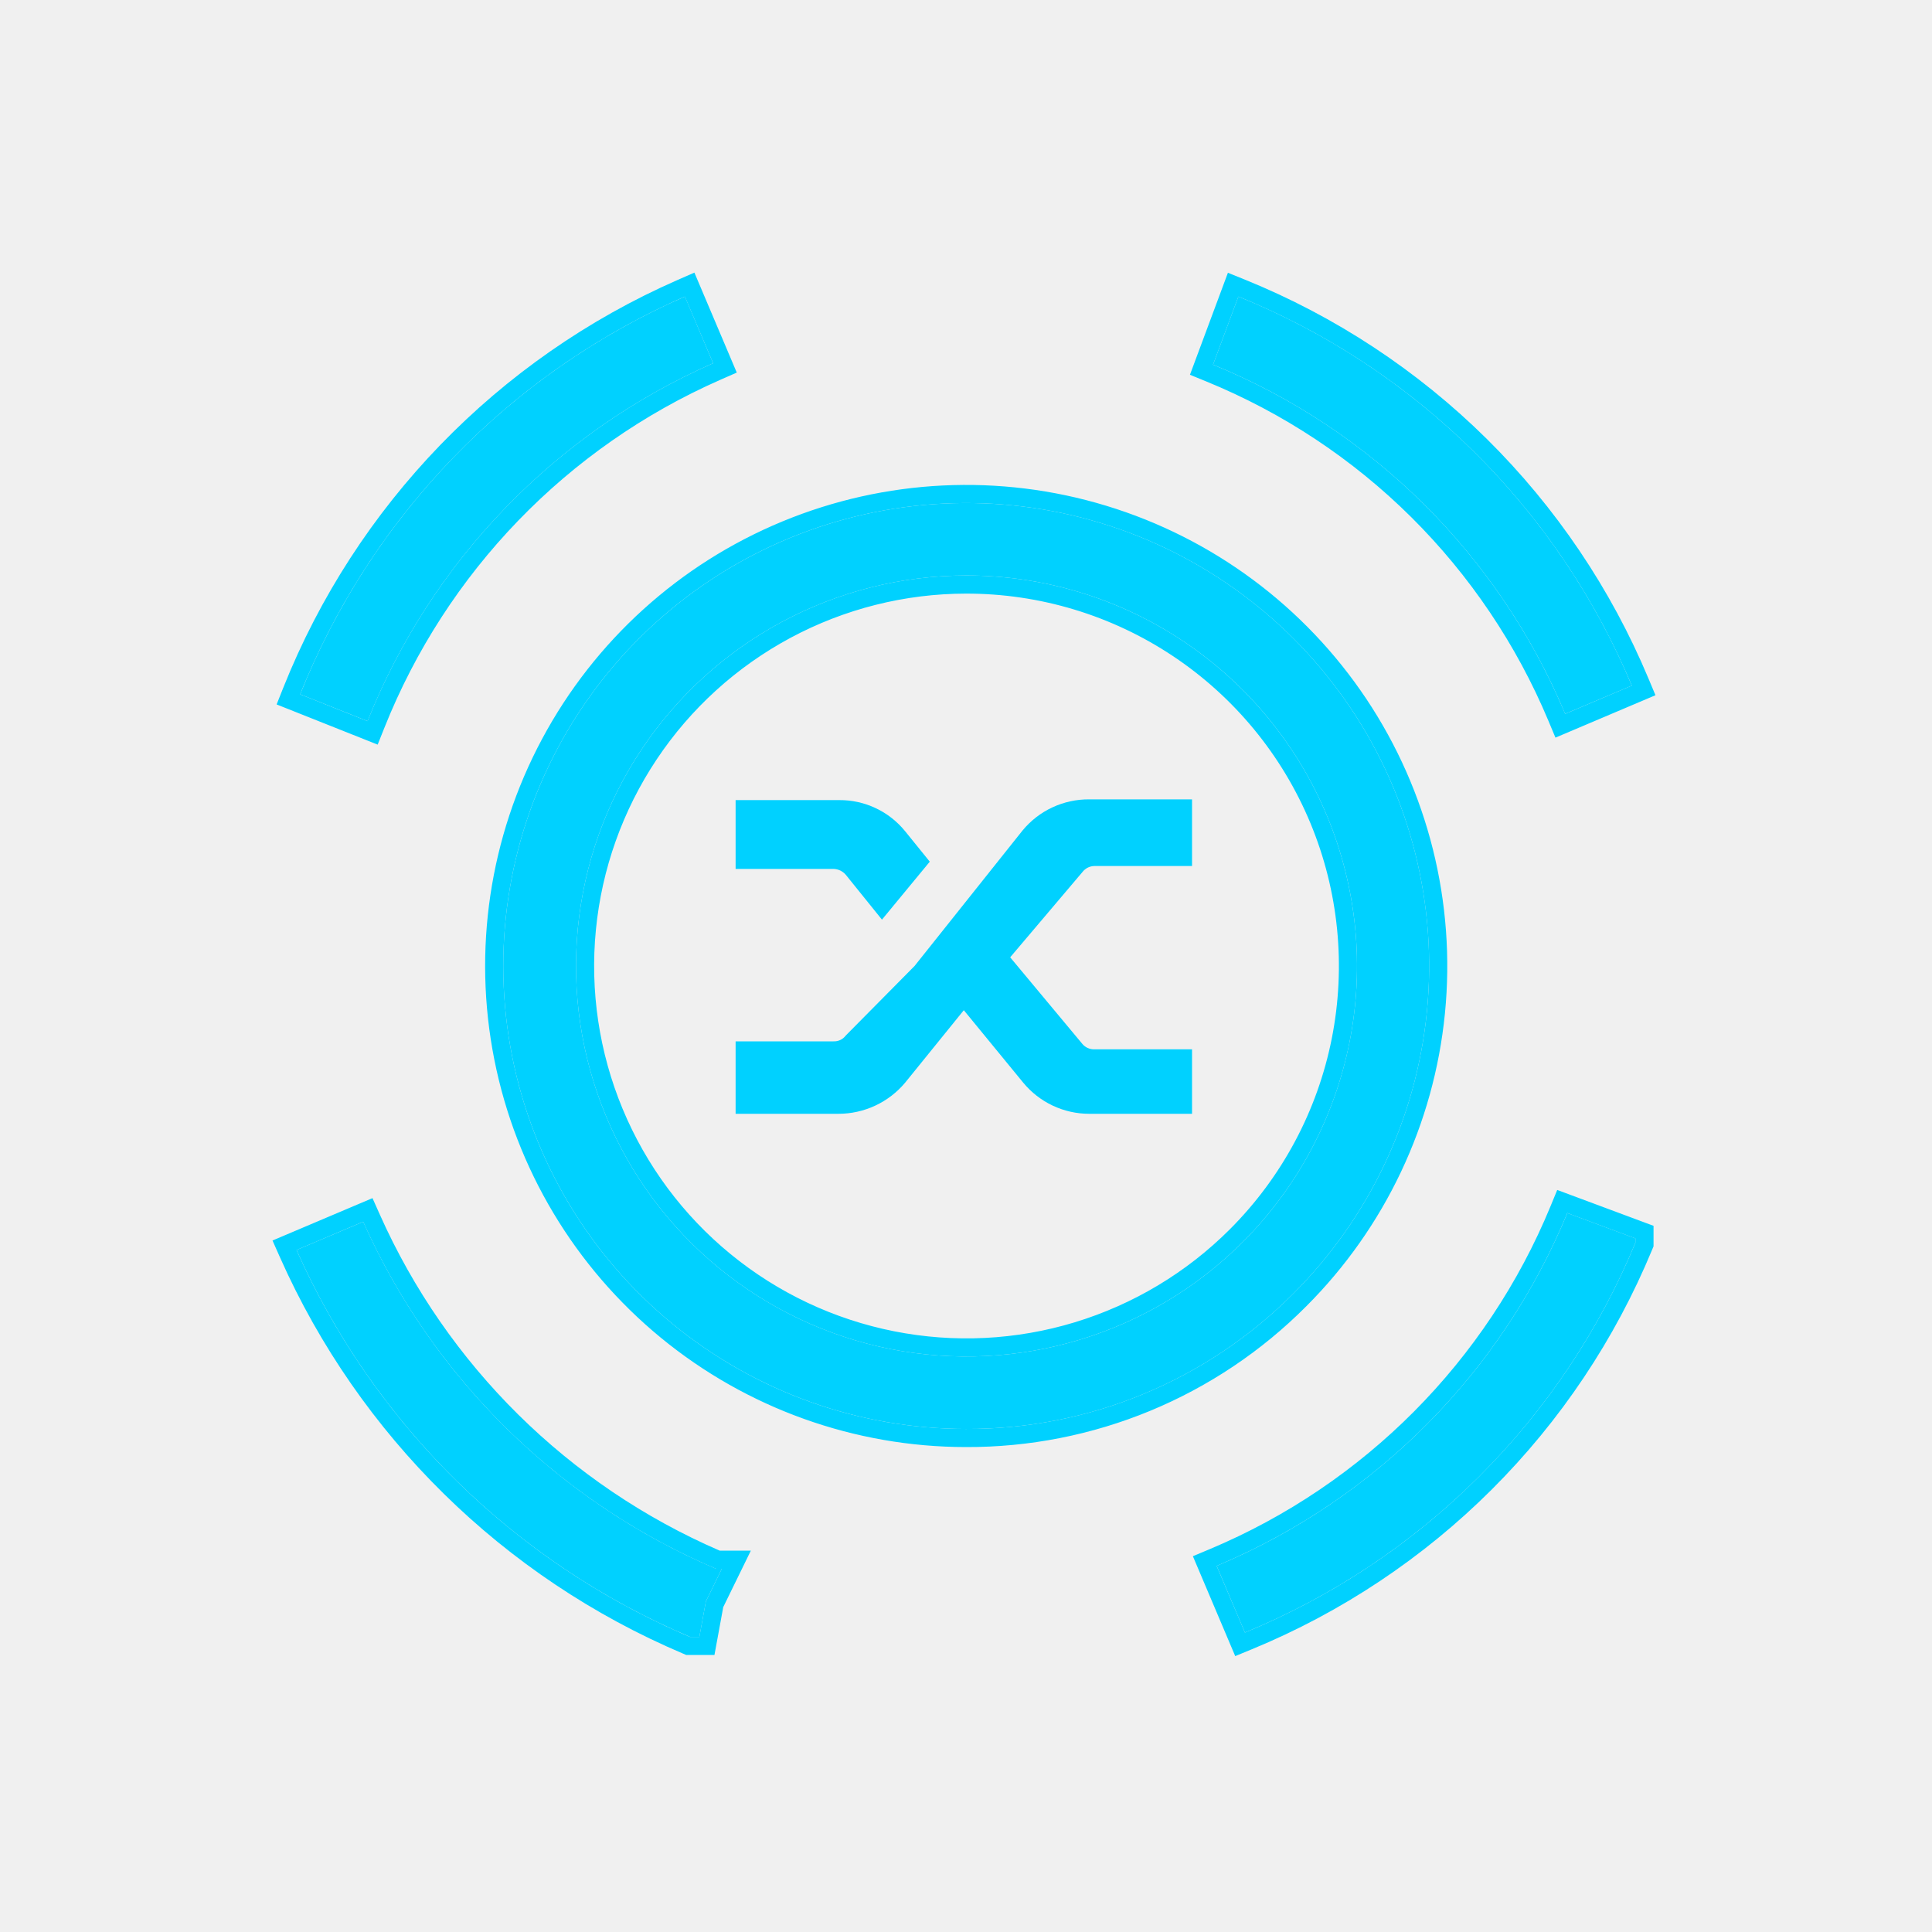
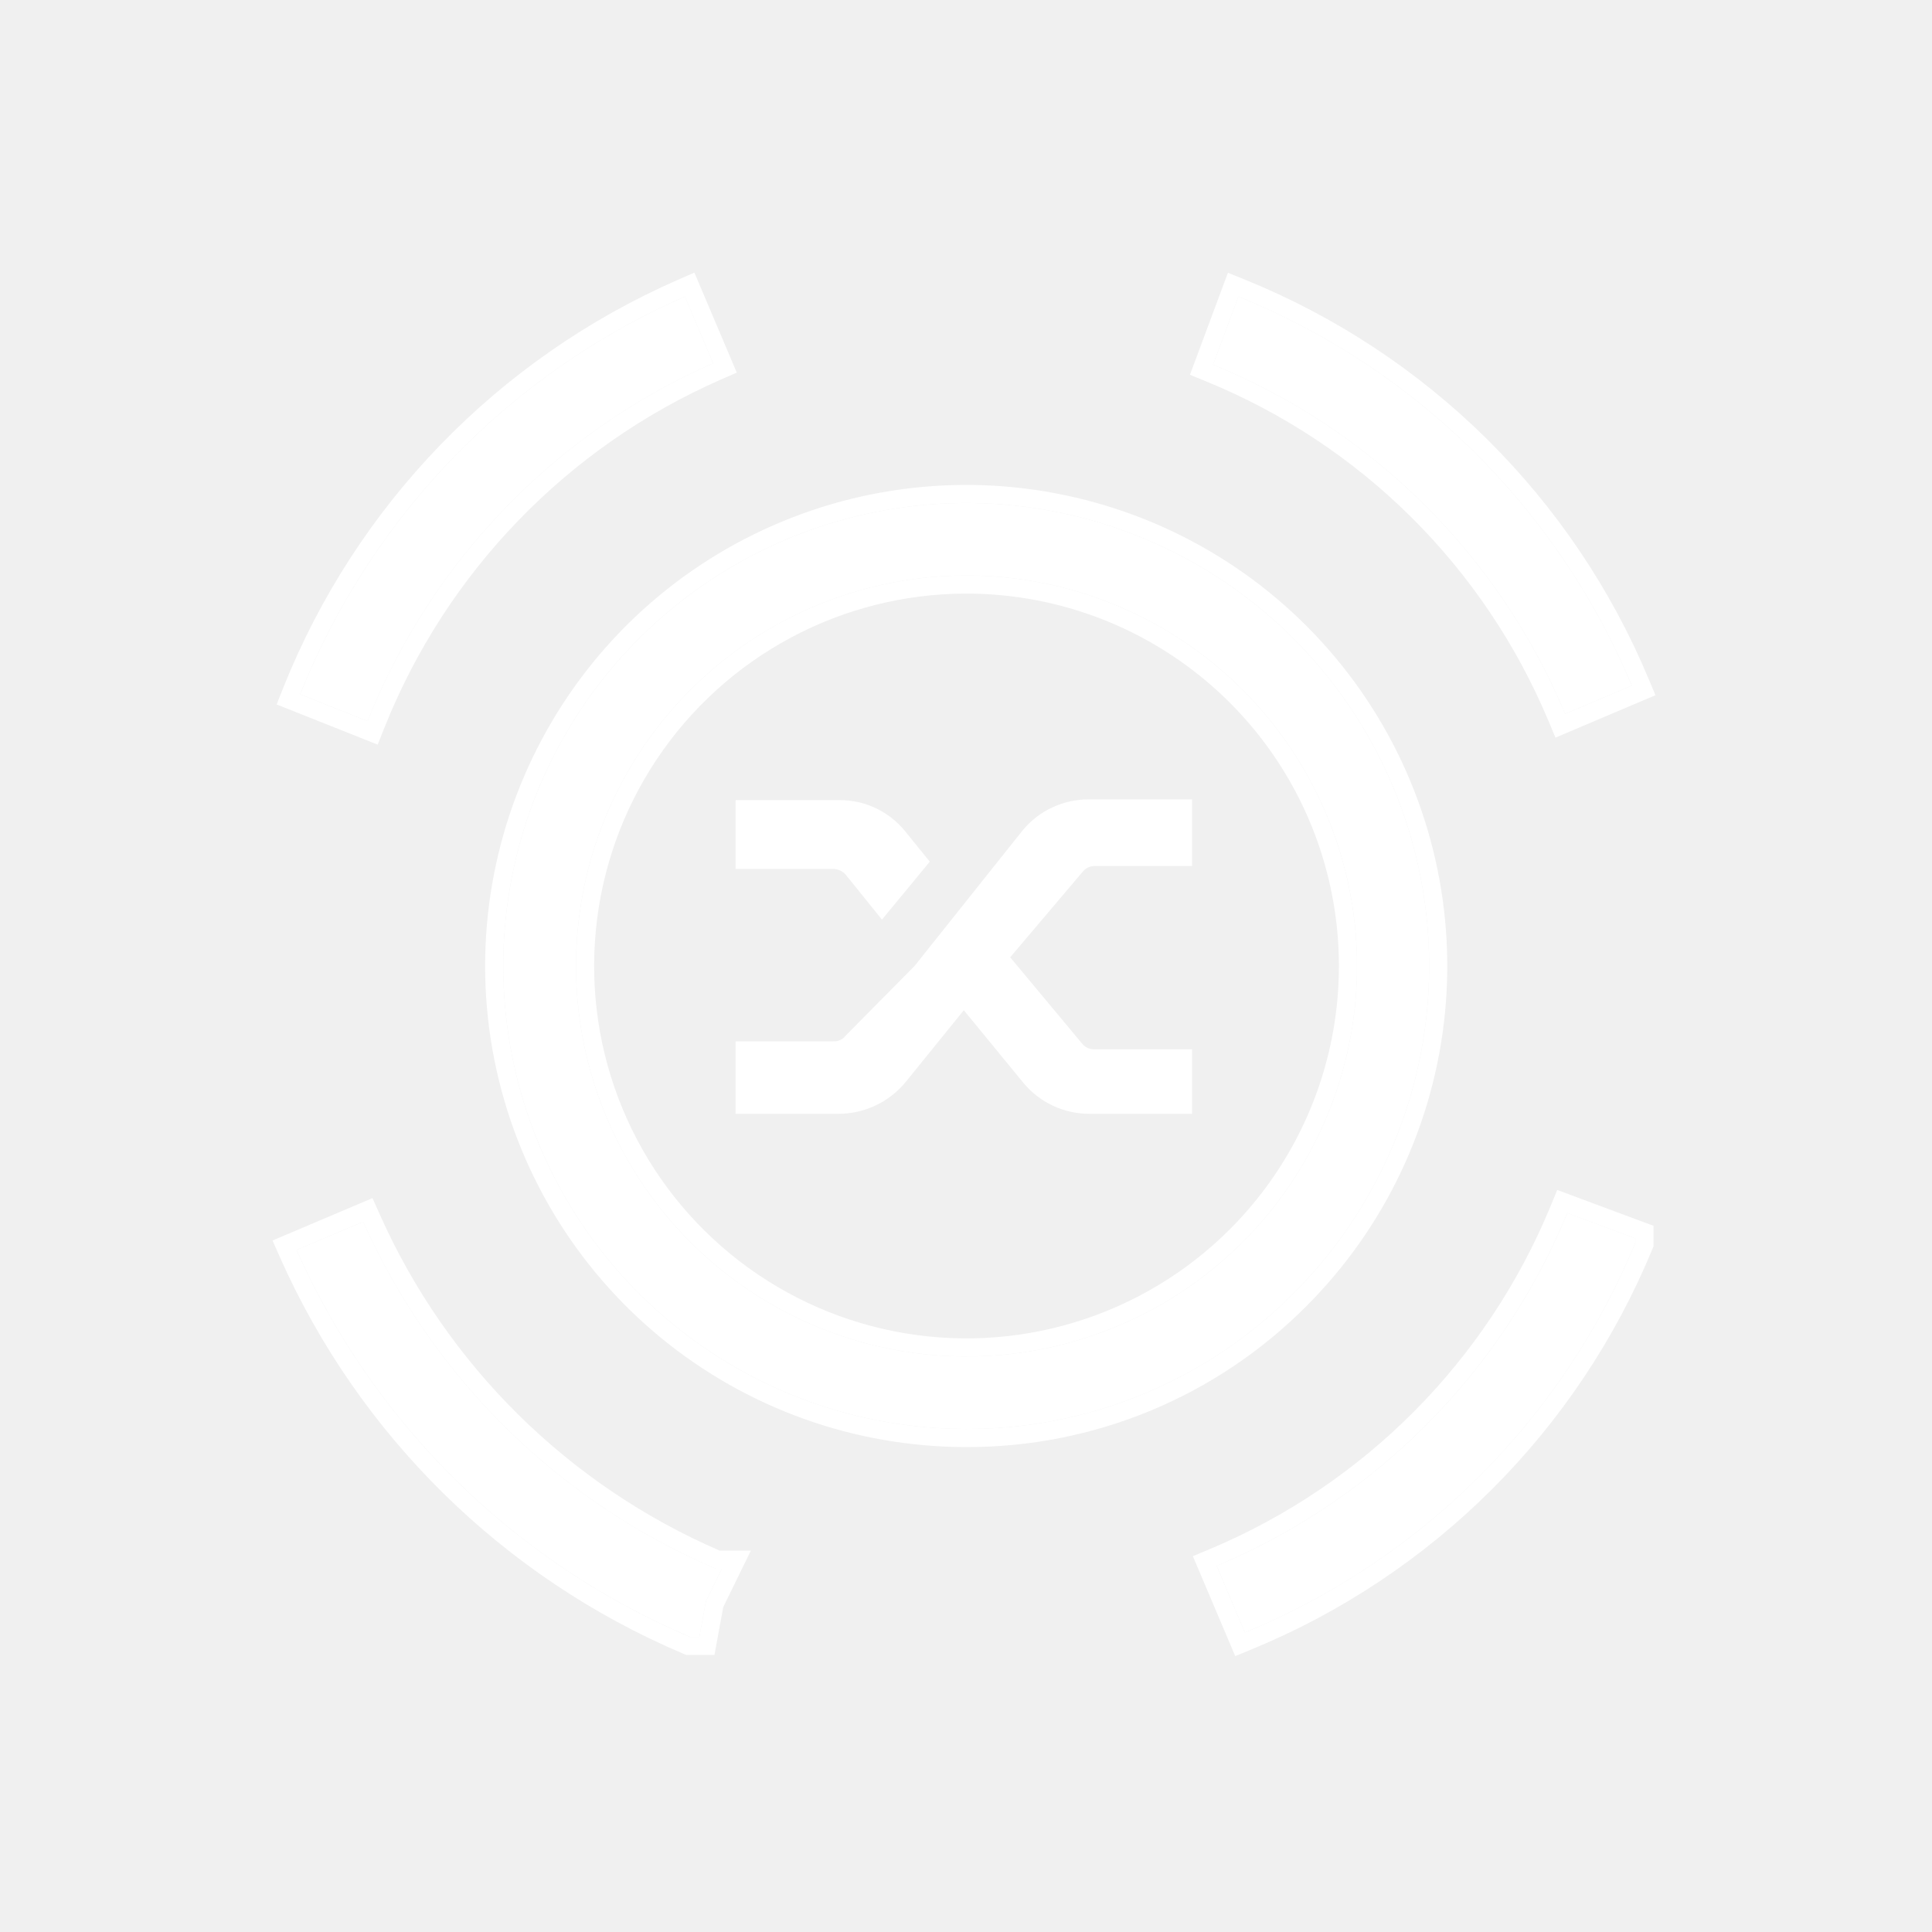
<svg xmlns="http://www.w3.org/2000/svg" width="60" height="60" viewBox="0 0 60 60" fill="none">
-   <path d="M21.72 50.834H21.427C15.979 48.522 11.613 44.228 9.209 38.819L11.28 37.942C13.44 42.789 17.355 46.639 22.237 48.719H22.417L21.922 49.732L21.72 50.834Z" fill="#00D1FF" />
-   <path d="M38.662 50.7L37.785 48.63C42.72 46.559 46.635 42.62 48.675 37.672L50.789 38.459V38.594C49.665 41.312 48.015 43.78 45.934 45.857C43.852 47.934 41.381 49.58 38.662 50.7Z" fill="#00D1FF" />
-   <path d="M11.415 22.395L9.322 21.562C11.528 16.035 15.819 11.598 21.27 9.209L22.147 11.28C17.25 13.433 13.395 17.425 11.415 22.395Z" fill="#00D1FF" />
-   <path d="M48.607 22.169C47.587 19.732 46.096 17.519 44.22 15.658C42.343 13.797 40.118 12.324 37.672 11.325L38.459 9.209C41.193 10.317 43.679 11.956 45.776 14.029C47.873 16.103 49.539 18.571 50.677 21.292L48.607 22.169Z" fill="#00D1FF" />
-   <path fill-rule="evenodd" clip-rule="evenodd" d="M29.999 44.377C26.673 44.376 23.451 43.221 20.88 41.109C18.31 38.998 16.552 36.061 15.904 32.798C15.257 29.535 15.761 26.149 17.33 23.217C18.899 20.284 21.437 17.986 24.51 16.714C27.584 15.443 31.003 15.276 34.186 16.243C37.368 17.21 40.117 19.25 41.964 22.017C43.811 24.783 44.642 28.104 44.314 31.414C43.987 34.724 42.522 37.819 40.169 40.17C38.837 41.51 37.252 42.572 35.507 43.294C33.761 44.016 31.889 44.384 29.999 44.377ZM29.999 17.872C28.006 17.875 26.043 18.369 24.286 19.311C22.529 20.253 21.031 21.614 19.925 23.273C18.819 24.932 18.139 26.838 17.946 28.823C17.752 30.807 18.051 32.809 18.816 34.65C19.58 36.492 20.787 38.116 22.329 39.38C23.872 40.644 25.701 41.508 27.657 41.896C29.613 42.283 31.634 42.183 33.542 41.603C35.45 41.024 37.185 39.983 38.594 38.572C40.291 36.875 41.445 34.712 41.912 32.358C42.379 30.005 42.137 27.565 41.216 25.349C40.296 23.133 38.739 21.239 36.742 19.909C34.746 18.578 32.399 17.869 29.999 17.872Z" fill="#00D1FF" />
-   <path fill-rule="evenodd" clip-rule="evenodd" d="M21.312 51.397L21.207 51.352C15.628 48.984 11.156 44.587 8.695 39.048L8.463 38.525L11.568 37.209L11.793 37.713C13.88 42.396 17.65 46.122 22.352 48.157H23.318L22.461 49.91L22.188 51.397H21.312ZM21.922 49.732L22.417 48.72H22.237C22.114 48.667 21.991 48.614 21.869 48.559C17.158 46.445 13.386 42.667 11.279 37.942L9.209 38.82C9.286 38.991 9.364 39.162 9.444 39.331C11.851 44.414 16.013 48.461 21.168 50.723C21.182 50.729 21.195 50.735 21.209 50.741C21.282 50.773 21.354 50.804 21.427 50.835H21.719L21.922 49.732ZM37.046 48.329L37.567 48.111C42.365 46.098 46.172 42.268 48.154 37.458L48.361 36.955L51.352 38.069V38.706L51.309 38.81C50.156 41.595 48.465 44.126 46.331 46.255C44.197 48.385 41.664 50.072 38.876 51.22L38.361 51.432L37.046 48.329ZM8.591 21.877L8.799 21.354C11.06 15.69 15.458 11.143 21.044 8.694L21.565 8.466L22.881 11.571L22.373 11.794C17.611 13.888 13.863 17.77 11.937 22.603L11.729 23.125L8.591 21.877ZM48.306 22.908L48.088 22.387C47.096 20.017 45.647 17.866 43.824 16.057C42 14.248 39.837 12.817 37.459 11.845L36.955 11.639L38.134 8.471L38.671 8.688C41.472 9.824 44.022 11.504 46.172 13.629C48.321 15.755 50.029 18.286 51.196 21.075L51.412 21.591L48.306 22.908ZM50.789 38.595C49.665 41.312 48.015 43.78 45.933 45.857C43.985 47.802 41.695 49.368 39.179 50.479C39.15 50.492 39.12 50.505 39.091 50.518C38.948 50.58 38.806 50.64 38.662 50.7L37.784 48.63C37.832 48.61 37.879 48.59 37.927 48.569C42.795 46.483 46.655 42.572 48.674 37.672L50.789 38.46V38.595ZM22.147 11.28C17.249 13.433 13.395 17.425 11.414 22.395L9.322 21.562C9.391 21.388 9.463 21.214 9.537 21.042C11.726 15.93 15.72 11.8 20.757 9.442C20.927 9.362 21.097 9.285 21.269 9.21L22.147 11.28ZM48.607 22.17L50.677 21.292C50.65 21.227 50.623 21.163 50.595 21.099C50.548 20.991 50.501 20.883 50.453 20.776C49.325 18.259 47.739 15.971 45.776 14.029C43.813 12.088 41.508 10.528 38.978 9.428C38.806 9.353 38.633 9.28 38.459 9.21L37.672 11.325C40.118 12.324 42.343 13.797 44.22 15.658C46.051 17.474 47.515 19.626 48.533 21.995C48.558 22.053 48.582 22.111 48.607 22.17ZM29.998 44.94C26.542 44.938 23.194 43.738 20.523 41.544C17.852 39.35 16.025 36.298 15.352 32.908C14.679 29.517 15.203 25.999 16.834 22.951C18.464 19.904 21.101 17.516 24.295 16.195C27.489 14.873 31.042 14.7 34.349 15.705C37.656 16.709 40.513 18.83 42.432 21.704C44.351 24.579 45.214 28.03 44.874 31.47C44.534 34.909 43.012 38.124 40.568 40.567C39.183 41.959 37.536 43.063 35.721 43.814C33.907 44.564 31.962 44.947 29.998 44.94ZM29.999 44.377C26.673 44.376 23.45 43.221 20.88 41.109C18.31 38.998 16.551 36.061 15.904 32.798C15.257 29.536 15.76 26.149 17.33 23.217C18.899 20.284 21.436 17.986 24.51 16.714C27.584 15.443 31.003 15.276 34.186 16.243C37.368 17.21 40.117 19.25 41.964 22.017C43.811 24.783 44.641 28.104 44.314 31.414C43.987 34.724 42.522 37.819 40.169 40.17C38.837 41.51 37.252 42.572 35.506 43.294C33.761 44.016 31.889 44.384 29.999 44.377ZM30 18.435C28.099 18.437 26.227 18.909 24.552 19.807C22.876 20.706 21.447 22.003 20.393 23.585C19.338 25.167 18.69 26.985 18.506 28.878C18.321 30.77 18.606 32.679 19.335 34.435C20.064 36.191 21.215 37.74 22.686 38.945C24.156 40.15 25.901 40.974 27.767 41.344C29.631 41.714 31.559 41.618 33.378 41.065C35.197 40.512 36.852 39.52 38.196 38.175C39.814 36.556 40.915 34.494 41.36 32.249C41.805 30.005 41.574 27.678 40.697 25.565C39.819 23.451 38.334 21.646 36.43 20.377C34.526 19.108 32.288 18.432 30 18.435ZM24.286 19.311C26.043 18.369 28.005 17.875 29.999 17.872C32.399 17.869 34.746 18.578 36.742 19.909C38.739 21.24 40.296 23.133 41.216 25.349C42.136 27.565 42.379 30.005 41.912 32.359C41.445 34.712 40.291 36.875 38.594 38.572C37.185 39.983 35.45 41.024 33.542 41.603C31.634 42.183 29.613 42.283 27.657 41.896C25.701 41.508 23.871 40.644 22.329 39.38C20.787 38.116 19.58 36.492 18.816 34.65C18.051 32.809 17.752 30.807 17.946 28.823C18.139 26.838 18.819 24.932 19.925 23.273C21.031 21.614 22.529 20.253 24.286 19.311Z" fill="#00D1FF" />
-   <path d="M26.093 27.034C26.159 27.066 26.217 27.11 26.265 27.165L27.39 28.56L28.875 26.76L28.11 25.815C27.863 25.511 27.551 25.265 27.196 25.098C26.842 24.93 26.454 24.845 26.062 24.848H22.845V26.985H25.882C25.955 26.987 26.027 27.003 26.093 27.034Z" fill="#00D1FF" />
-   <path d="M32.68 25.075C32.322 25.242 32.006 25.488 31.755 25.793L28.402 30L26.265 32.16C26.221 32.219 26.163 32.267 26.096 32.298C26.029 32.329 25.956 32.344 25.882 32.34H22.845V34.59H26.04C26.434 34.59 26.825 34.503 27.182 34.336C27.54 34.169 27.856 33.926 28.11 33.623L29.932 31.373L31.777 33.623C32.026 33.925 32.339 34.169 32.693 34.336C33.047 34.503 33.433 34.59 33.825 34.59H37.02V32.588H33.982C33.914 32.589 33.847 32.575 33.785 32.548C33.723 32.521 33.667 32.481 33.622 32.43L31.372 29.73L33.622 27.075C33.665 27.021 33.72 26.976 33.782 26.945C33.844 26.914 33.913 26.897 33.982 26.895H37.02V24.825H33.825C33.429 24.822 33.038 24.908 32.68 25.075Z" fill="#00D1FF" />
+   <path d="M21.72 50.834H21.427C15.979 48.522 11.613 44.228 9.209 38.819L11.28 37.942C13.44 42.789 17.355 46.639 22.237 48.719H22.417L21.922 49.732L21.72 50.834Z" fill="#FFFFFF" />
+   <path d="M38.662 50.7L37.785 48.63C42.72 46.559 46.635 42.62 48.675 37.672L50.789 38.459V38.594C49.665 41.312 48.015 43.78 45.934 45.857C43.852 47.934 41.381 49.58 38.662 50.7Z" fill="#FFFFFF" />
+   <path d="M11.415 22.395L9.322 21.562C11.528 16.035 15.819 11.598 21.27 9.209L22.147 11.28C17.25 13.433 13.395 17.425 11.415 22.395Z" fill="#FFFFFF" />
+   <path d="M48.607 22.169C47.587 19.732 46.096 17.519 44.22 15.658C42.343 13.797 40.118 12.324 37.672 11.325L38.459 9.209C41.193 10.317 43.679 11.956 45.776 14.029C47.873 16.103 49.539 18.571 50.677 21.292L48.607 22.169Z" fill="#FFFFFF" />
+   <path fill-rule="evenodd" clip-rule="evenodd" d="M29.999 44.377C26.673 44.376 23.451 43.221 20.88 41.109C18.31 38.998 16.552 36.061 15.904 32.798C15.257 29.535 15.761 26.149 17.33 23.217C18.899 20.284 21.437 17.986 24.51 16.714C27.584 15.443 31.003 15.276 34.186 16.243C37.368 17.21 40.117 19.25 41.964 22.017C43.811 24.783 44.642 28.104 44.314 31.414C43.987 34.724 42.522 37.819 40.169 40.17C38.837 41.51 37.252 42.572 35.507 43.294C33.761 44.016 31.889 44.384 29.999 44.377ZM29.999 17.872C28.006 17.875 26.043 18.369 24.286 19.311C22.529 20.253 21.031 21.614 19.925 23.273C18.819 24.932 18.139 26.838 17.946 28.823C17.752 30.807 18.051 32.809 18.816 34.65C19.58 36.492 20.787 38.116 22.329 39.38C23.872 40.644 25.701 41.508 27.657 41.896C29.613 42.283 31.634 42.183 33.542 41.603C35.45 41.024 37.185 39.983 38.594 38.572C40.291 36.875 41.445 34.712 41.912 32.358C42.379 30.005 42.137 27.565 41.216 25.349C40.296 23.133 38.739 21.239 36.742 19.909C34.746 18.578 32.399 17.869 29.999 17.872Z" fill="#FFFFFF" />
+   <path fill-rule="evenodd" clip-rule="evenodd" d="M21.312 51.397L21.207 51.352C15.628 48.984 11.156 44.587 8.695 39.048L8.463 38.525L11.568 37.209L11.793 37.713C13.88 42.396 17.65 46.122 22.352 48.157H23.318L22.461 49.91L22.188 51.397H21.312ZM21.922 49.732L22.417 48.72H22.237C22.114 48.667 21.991 48.614 21.869 48.559C17.158 46.445 13.386 42.667 11.279 37.942L9.209 38.82C9.286 38.991 9.364 39.162 9.444 39.331C11.851 44.414 16.013 48.461 21.168 50.723C21.182 50.729 21.195 50.735 21.209 50.741C21.282 50.773 21.354 50.804 21.427 50.835H21.719L21.922 49.732ZM37.046 48.329L37.567 48.111C42.365 46.098 46.172 42.268 48.154 37.458L48.361 36.955L51.352 38.069V38.706L51.309 38.81C50.156 41.595 48.465 44.126 46.331 46.255C44.197 48.385 41.664 50.072 38.876 51.22L38.361 51.432L37.046 48.329ZM8.591 21.877L8.799 21.354C11.06 15.69 15.458 11.143 21.044 8.694L21.565 8.466L22.881 11.571L22.373 11.794C17.611 13.888 13.863 17.77 11.937 22.603L11.729 23.125L8.591 21.877ZM48.306 22.908L48.088 22.387C47.096 20.017 45.647 17.866 43.824 16.057C42 14.248 39.837 12.817 37.459 11.845L36.955 11.639L38.134 8.471L38.671 8.688C41.472 9.824 44.022 11.504 46.172 13.629C48.321 15.755 50.029 18.286 51.196 21.075L51.412 21.591L48.306 22.908ZM50.789 38.595C49.665 41.312 48.015 43.78 45.933 45.857C43.985 47.802 41.695 49.368 39.179 50.479C39.15 50.492 39.12 50.505 39.091 50.518C38.948 50.58 38.806 50.64 38.662 50.7L37.784 48.63C37.832 48.61 37.879 48.59 37.927 48.569C42.795 46.483 46.655 42.572 48.674 37.672L50.789 38.46V38.595ZM22.147 11.28C17.249 13.433 13.395 17.425 11.414 22.395L9.322 21.562C9.391 21.388 9.463 21.214 9.537 21.042C11.726 15.93 15.72 11.8 20.757 9.442C20.927 9.362 21.097 9.285 21.269 9.21L22.147 11.28ZM48.607 22.17L50.677 21.292C50.65 21.227 50.623 21.163 50.595 21.099C50.548 20.991 50.501 20.883 50.453 20.776C49.325 18.259 47.739 15.971 45.776 14.029C43.813 12.088 41.508 10.528 38.978 9.428C38.806 9.353 38.633 9.28 38.459 9.21L37.672 11.325C40.118 12.324 42.343 13.797 44.22 15.658C46.051 17.474 47.515 19.626 48.533 21.995C48.558 22.053 48.582 22.111 48.607 22.17ZM29.998 44.94C26.542 44.938 23.194 43.738 20.523 41.544C17.852 39.35 16.025 36.298 15.352 32.908C14.679 29.517 15.203 25.999 16.834 22.951C18.464 19.904 21.101 17.516 24.295 16.195C27.489 14.873 31.042 14.7 34.349 15.705C37.656 16.709 40.513 18.83 42.432 21.704C44.351 24.579 45.214 28.03 44.874 31.47C44.534 34.909 43.012 38.124 40.568 40.567C39.183 41.959 37.536 43.063 35.721 43.814C33.907 44.564 31.962 44.947 29.998 44.94ZM29.999 44.377C26.673 44.376 23.45 43.221 20.88 41.109C18.31 38.998 16.551 36.061 15.904 32.798C15.257 29.536 15.76 26.149 17.33 23.217C18.899 20.284 21.436 17.986 24.51 16.714C27.584 15.443 31.003 15.276 34.186 16.243C37.368 17.21 40.117 19.25 41.964 22.017C43.811 24.783 44.641 28.104 44.314 31.414C43.987 34.724 42.522 37.819 40.169 40.17C38.837 41.51 37.252 42.572 35.506 43.294C33.761 44.016 31.889 44.384 29.999 44.377ZM30 18.435C28.099 18.437 26.227 18.909 24.552 19.807C22.876 20.706 21.447 22.003 20.393 23.585C19.338 25.167 18.69 26.985 18.506 28.878C18.321 30.77 18.606 32.679 19.335 34.435C20.064 36.191 21.215 37.74 22.686 38.945C24.156 40.15 25.901 40.974 27.767 41.344C29.631 41.714 31.559 41.618 33.378 41.065C35.197 40.512 36.852 39.52 38.196 38.175C39.814 36.556 40.915 34.494 41.36 32.249C41.805 30.005 41.574 27.678 40.697 25.565C39.819 23.451 38.334 21.646 36.43 20.377C34.526 19.108 32.288 18.432 30 18.435ZM24.286 19.311C26.043 18.369 28.005 17.875 29.999 17.872C32.399 17.869 34.746 18.578 36.742 19.909C38.739 21.24 40.296 23.133 41.216 25.349C42.136 27.565 42.379 30.005 41.912 32.359C41.445 34.712 40.291 36.875 38.594 38.572C37.185 39.983 35.45 41.024 33.542 41.603C31.634 42.183 29.613 42.283 27.657 41.896C25.701 41.508 23.871 40.644 22.329 39.38C20.787 38.116 19.58 36.492 18.816 34.65C18.051 32.809 17.752 30.807 17.946 28.823C18.139 26.838 18.819 24.932 19.925 23.273C21.031 21.614 22.529 20.253 24.286 19.311Z" fill="#FFFFFF" />
+   <path d="M26.093 27.034C26.159 27.066 26.217 27.11 26.265 27.165L27.39 28.56L28.875 26.76L28.11 25.815C27.863 25.511 27.551 25.265 27.196 25.098C26.842 24.93 26.454 24.845 26.062 24.848H22.845V26.985H25.882C25.955 26.987 26.027 27.003 26.093 27.034Z" fill="#FFFFFF" />
+   <path d="M32.68 25.075C32.322 25.242 32.006 25.488 31.755 25.793L28.402 30L26.265 32.16C26.221 32.219 26.163 32.267 26.096 32.298C26.029 32.329 25.956 32.344 25.882 32.34H22.845V34.59H26.04C26.434 34.59 26.825 34.503 27.182 34.336C27.54 34.169 27.856 33.926 28.11 33.623L29.932 31.373L31.777 33.623C32.026 33.925 32.339 34.169 32.693 34.336C33.047 34.503 33.433 34.59 33.825 34.59H37.02V32.588H33.982C33.914 32.589 33.847 32.575 33.785 32.548C33.723 32.521 33.667 32.481 33.622 32.43L31.372 29.73L33.622 27.075C33.665 27.021 33.72 26.976 33.782 26.945C33.844 26.914 33.913 26.897 33.982 26.895H37.02V24.825H33.825C33.429 24.822 33.038 24.908 32.68 25.075Z" fill="#FFFFFF" />
</svg>
